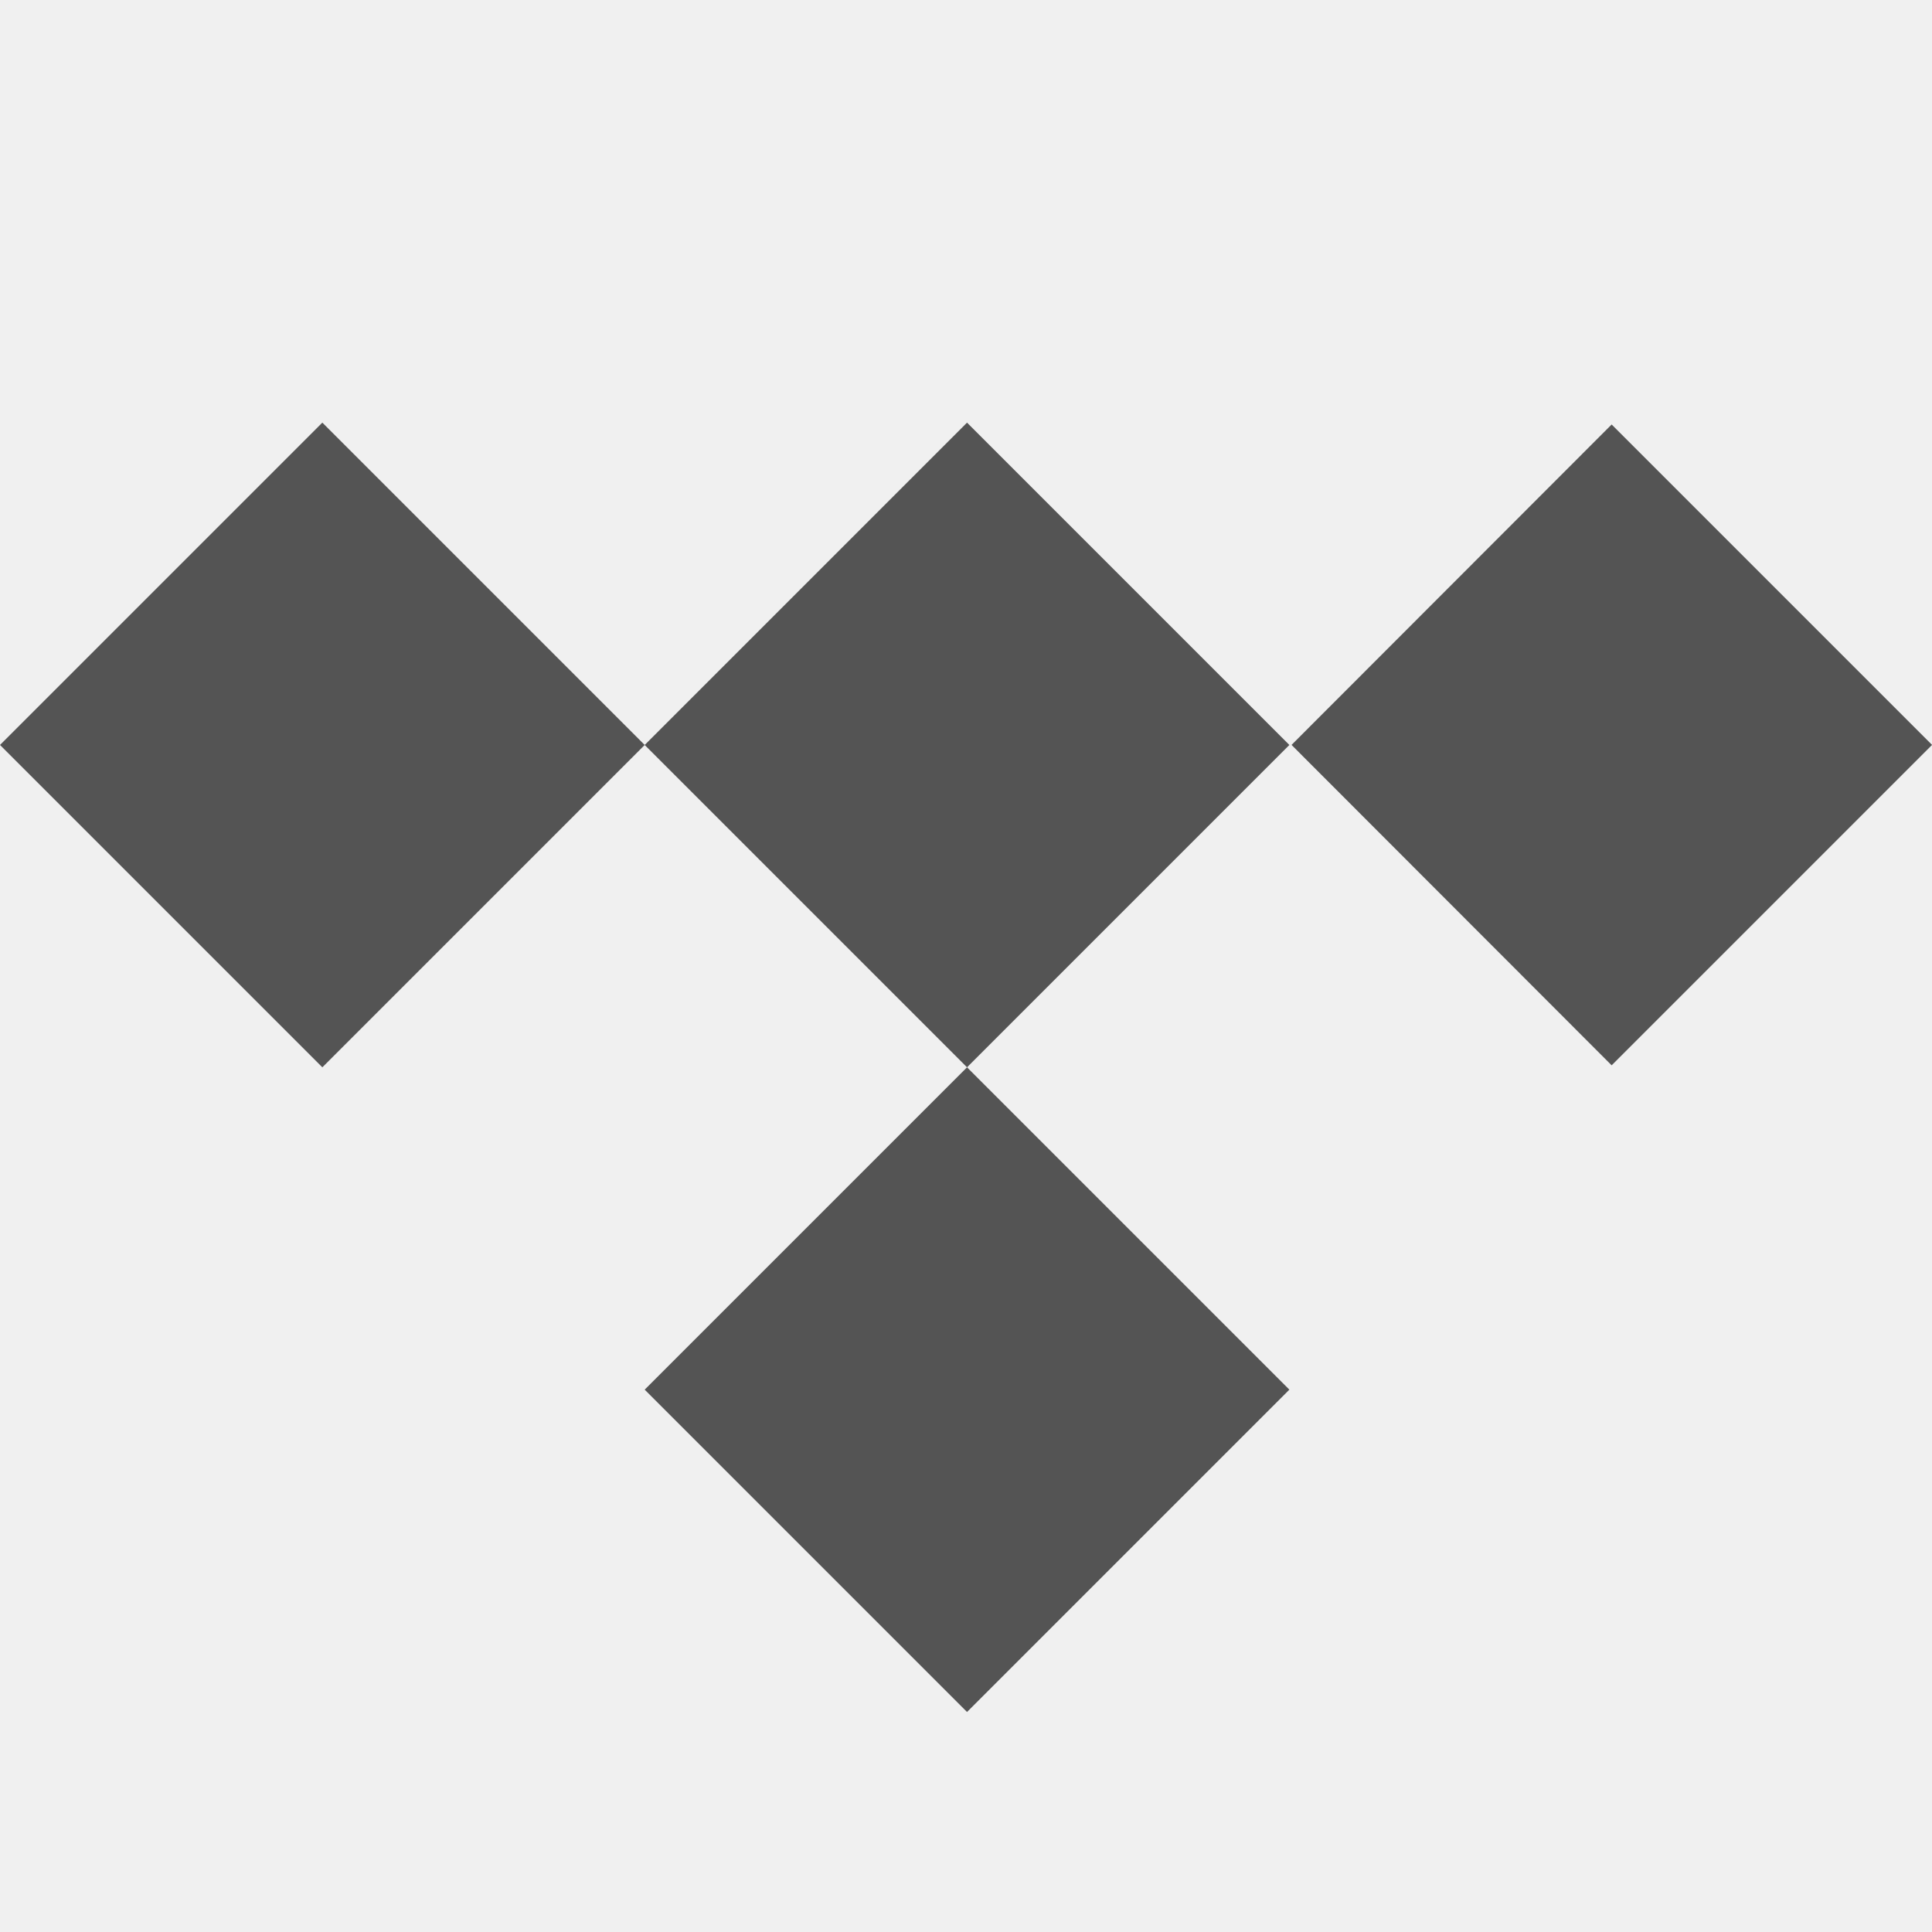
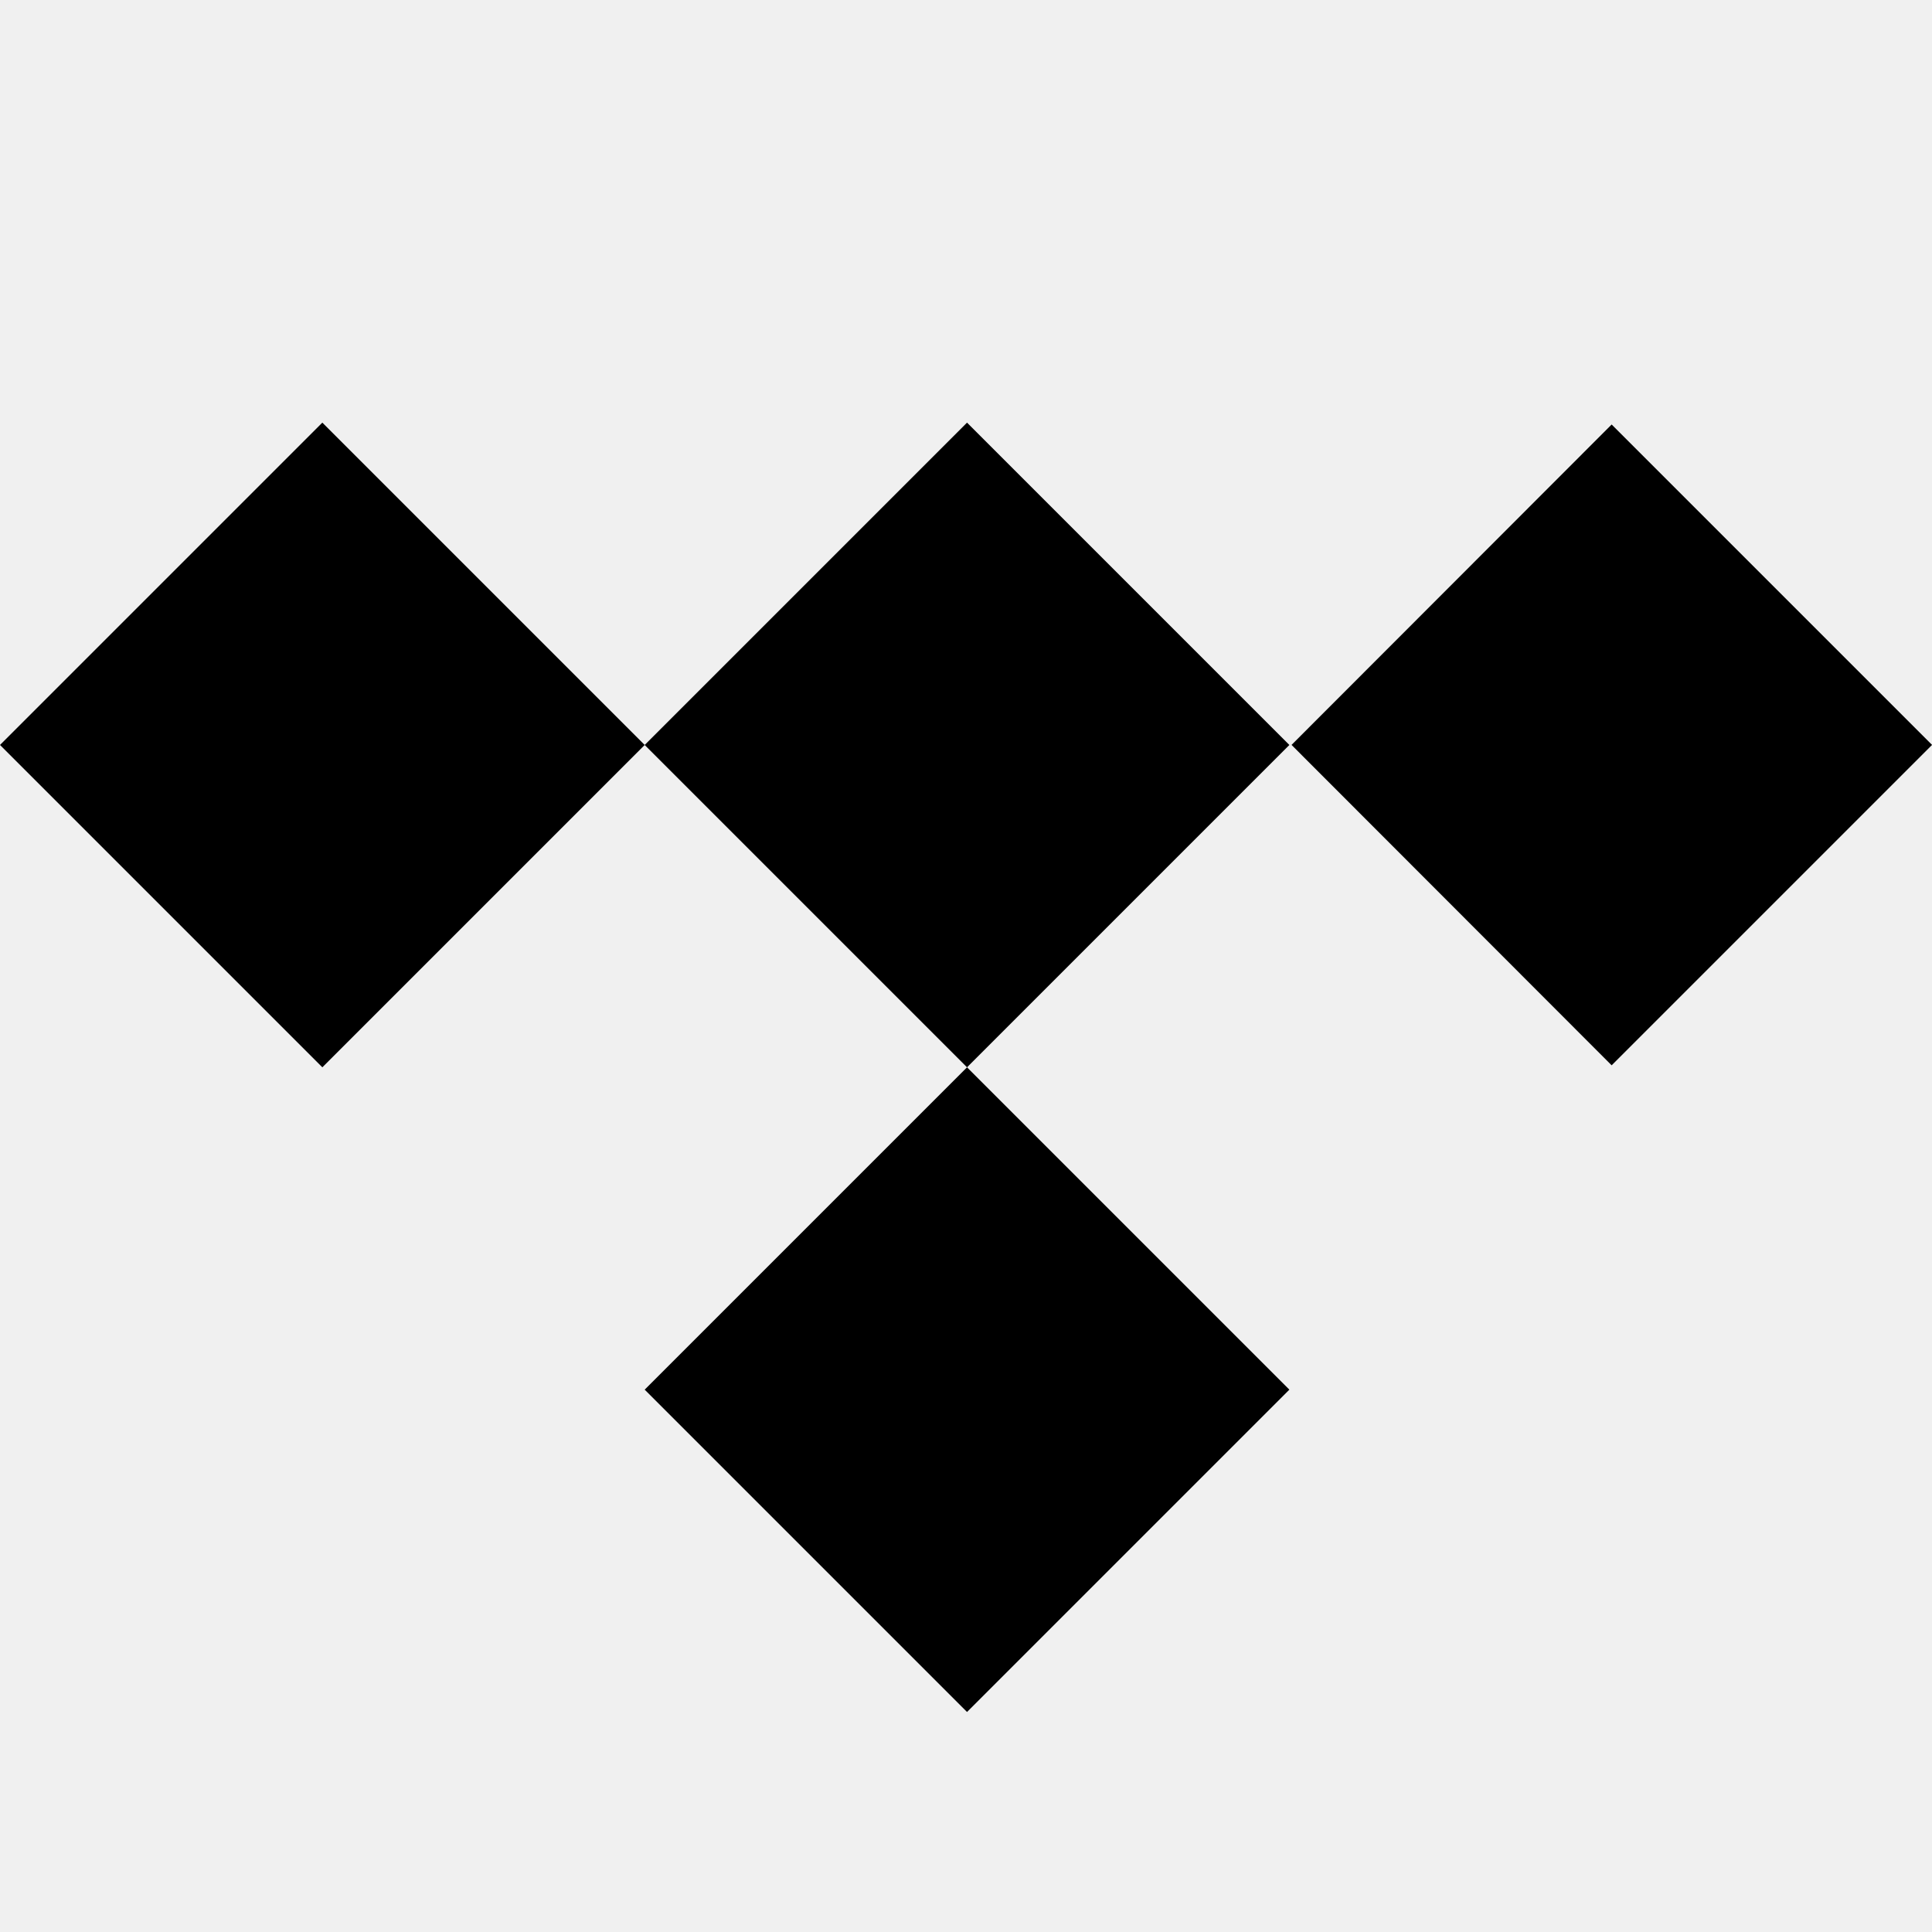
<svg xmlns="http://www.w3.org/2000/svg" width="32" height="32" viewBox="0 0 32 32" fill="none">
-   <g clip-path="url(#clip0_60_158)">
-     <path d="M16.017 7L10.678 12.339L5.339 7L0 12.339L5.339 17.678L10.678 12.339L16.017 17.678L10.678 23.017L16.017 28.356L21.356 23.017L16.017 17.678L21.356 12.339L16.017 7ZM21.392 12.338L26.694 7.031L32.001 12.338L26.694 17.645L21.392 12.338Z" fill="#545454" />
+   <g clip-path="url(#clip0_411_181)">
+     <path d="M16.017 7L10.678 12.339L5.339 7L0 12.339L5.339 17.678L10.678 12.339L16.017 17.678L10.678 23.017L16.017 28.356L21.356 23.017L16.017 17.678L21.356 12.339L16.017 7ZM21.392 12.338L26.694 7.031L32.001 12.338L26.694 17.645L21.392 12.338Z" fill="black" />
  </g>
  <defs>
-     <clipPath id="clip0_60_158">
+     <clipPath id="clip0_411_181">
      <rect width="32" height="32" fill="white" />
    </clipPath>
  </defs>
</svg>
